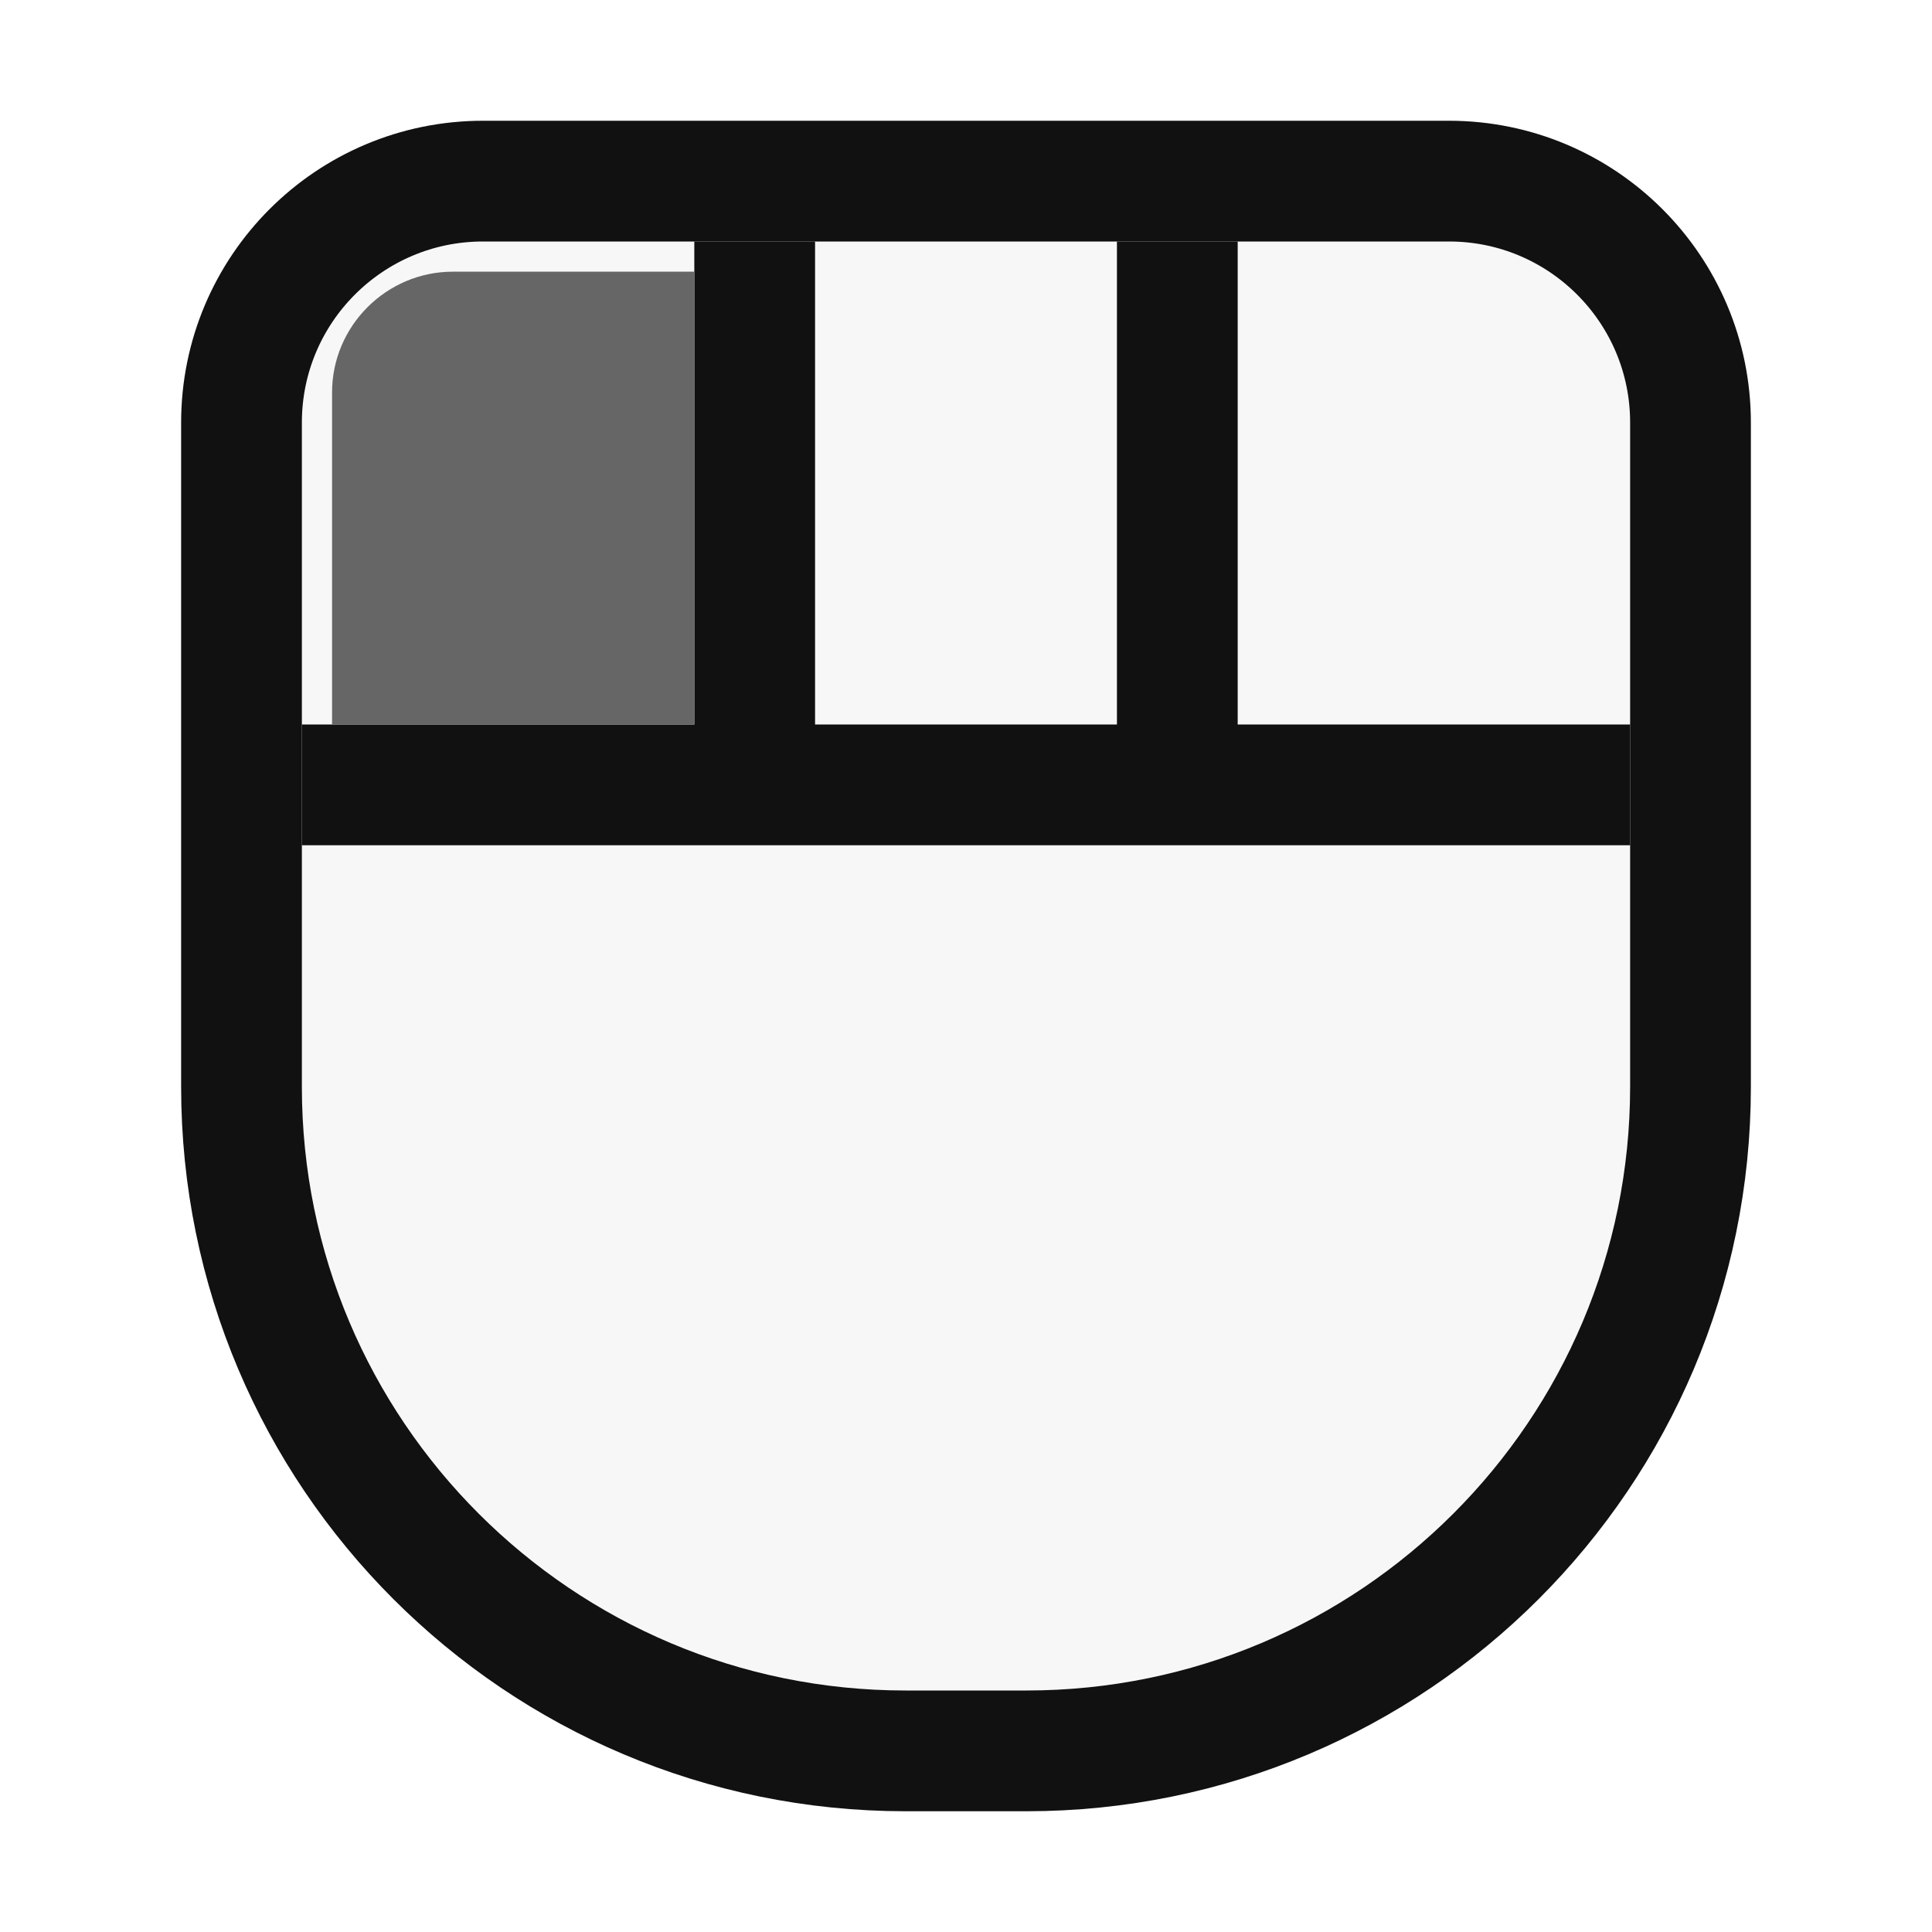
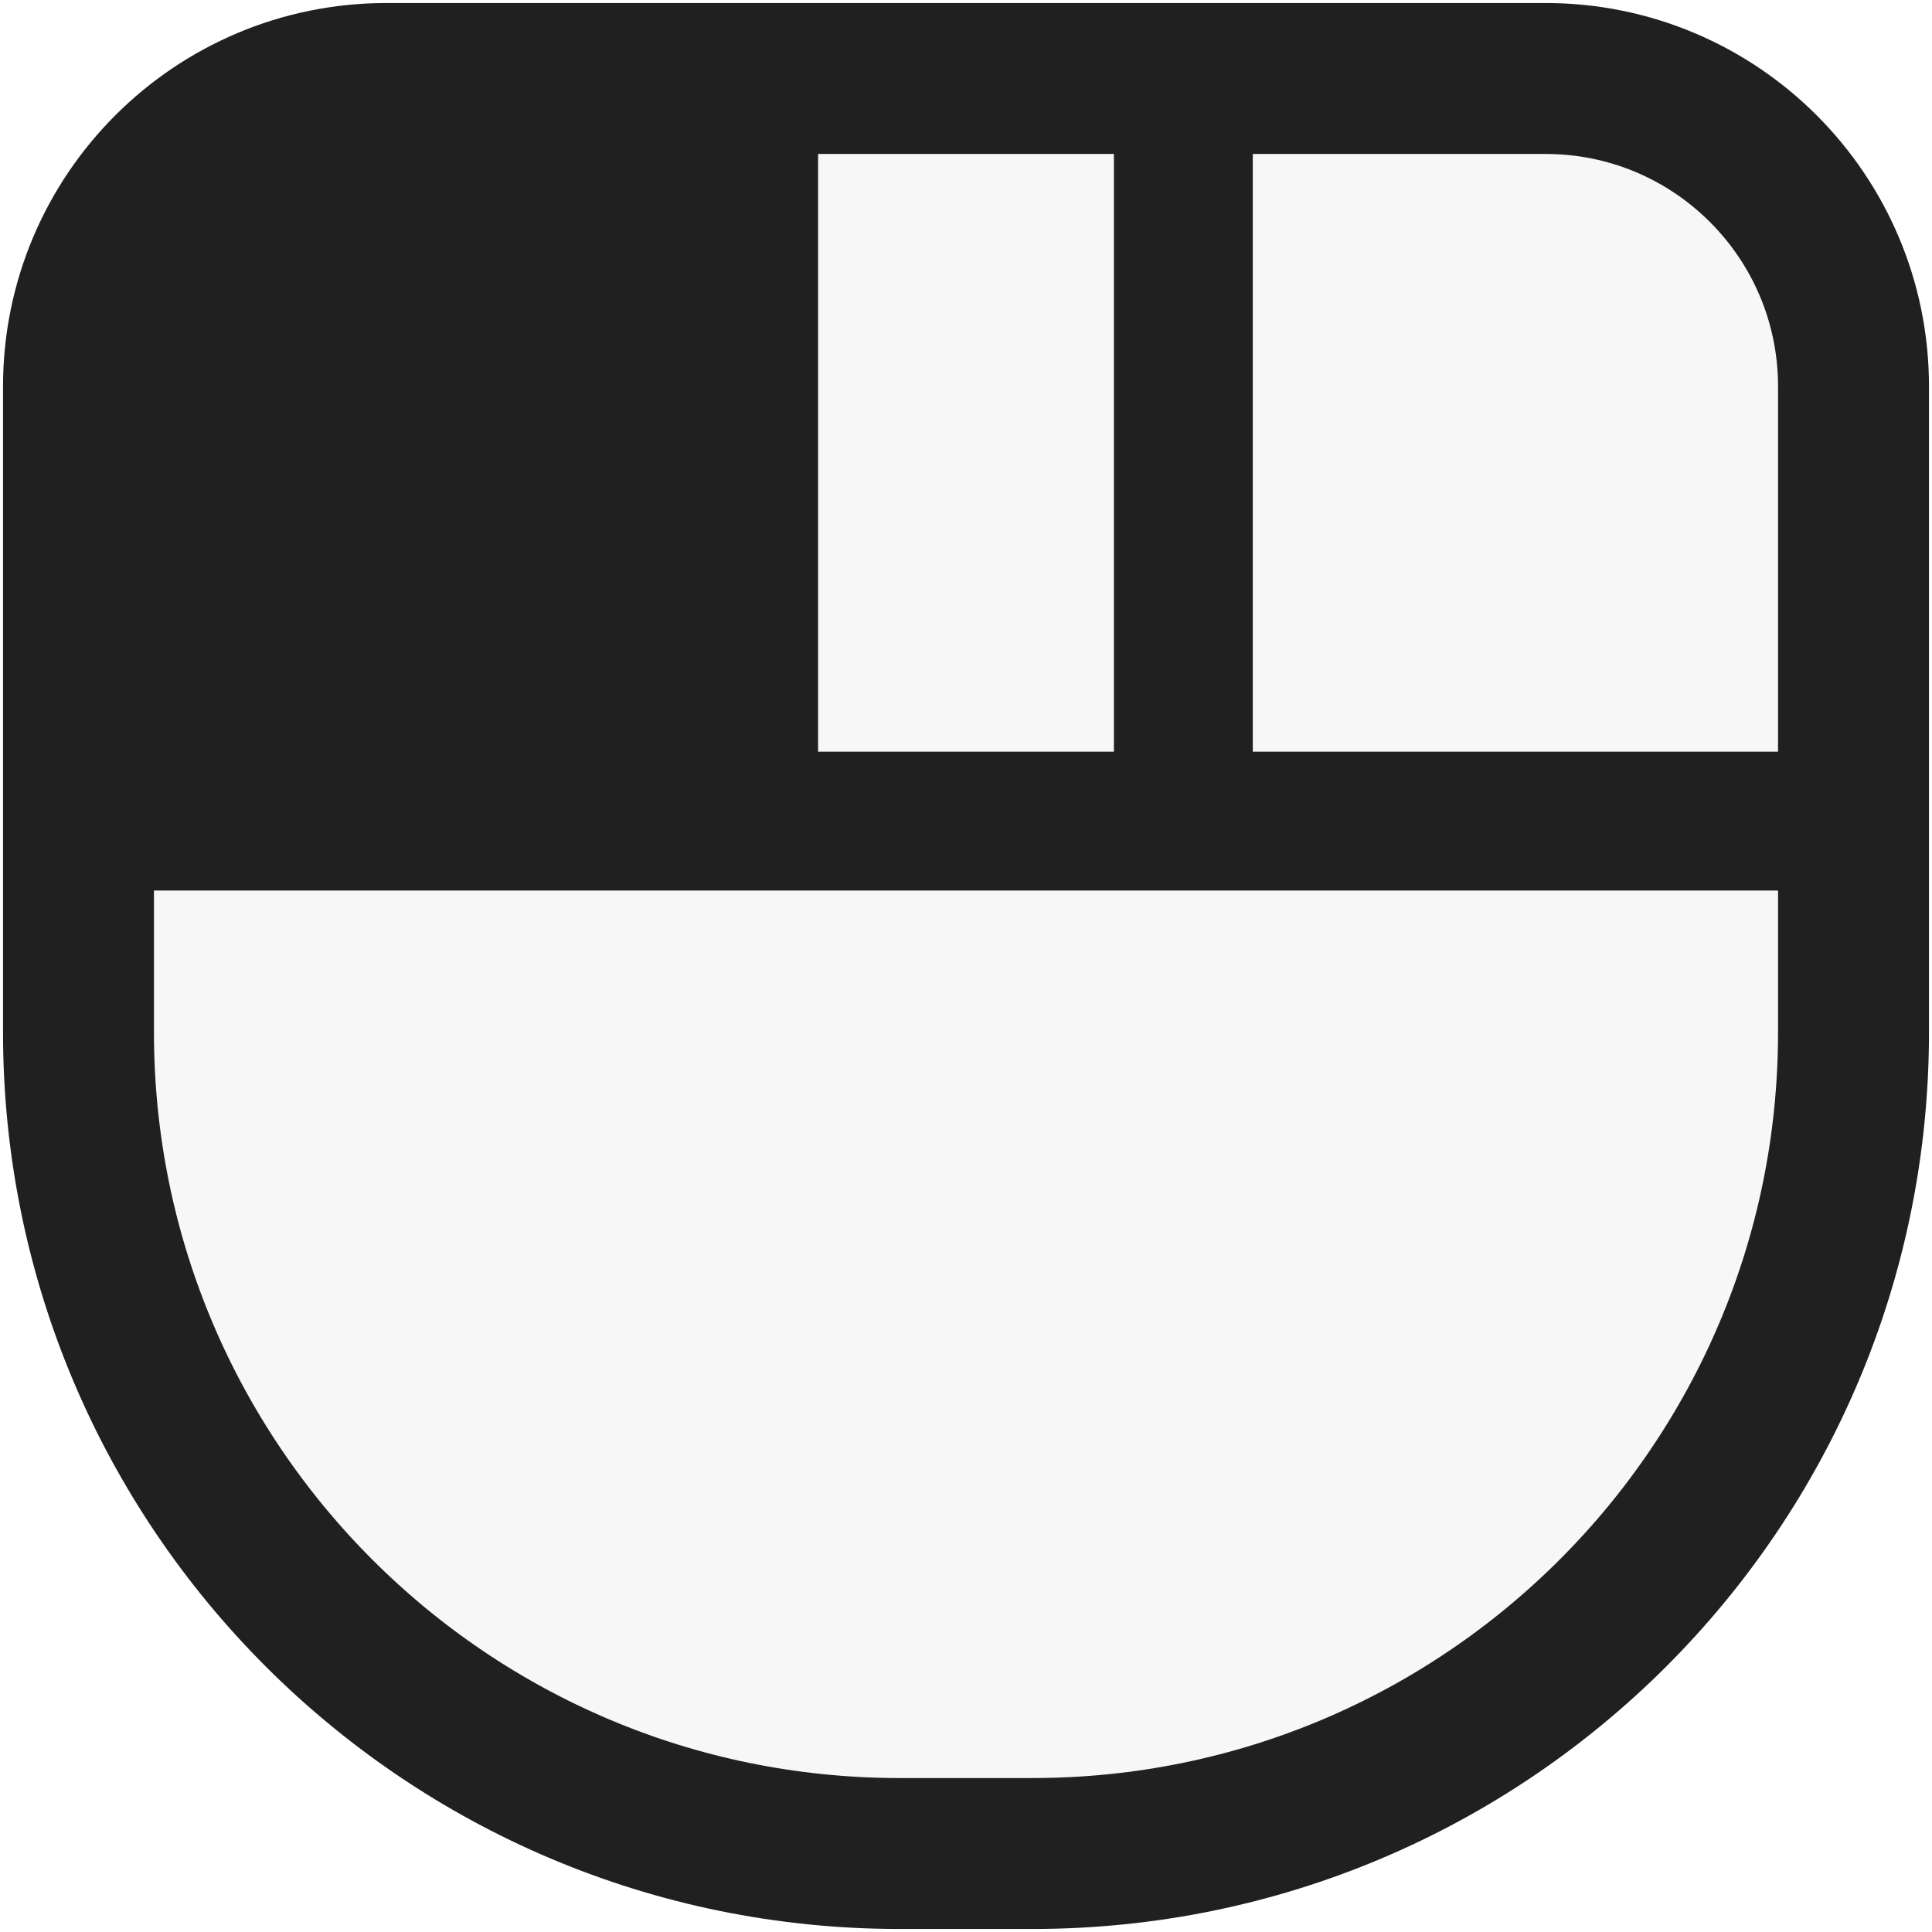
<svg xmlns="http://www.w3.org/2000/svg" width="16" height="16" viewBox="0 0 16 16">
-   <path d="M4 1.5h8a2 2 0 0 1 2 2V9a5.5 5.5 0 0 1-5.5 5.5h-1A5.5 5.5 0 0 1 2 9V3.5a2 2 0 0 1 2-2z" fill="#F7F7F7" stroke="#111111" stroke-width="1" />
-   <path d="M2.5 6.5h11" stroke="#111111" stroke-width="1" />
-   <path d="M6.25 2v4.5M9.75 2v4.5" stroke="#111111" stroke-width="1" />
-   <path d="M2.75 3.25c0-.55.45-1 1-1h2v3.75h-3z" fill="#666666" />
+   <defs>
+     <clipPath id="mouse">
+       <path d="M3.2.65h9.6a2.55 2.55 0 0 1 2.55 2.55v5.35A6.8 6.8 0 0 1 8.55 15.35h-1.1A6.8 6.8 0 0 1 .65 8.55V3.2A2.55 2.55 0 0 1 3.2.65z" />
+     </clipPath>
+   </defs>
+   <path d="M3.2.65h9.6a2.55 2.55 0 0 1 2.55 2.55v5.35A6.8 6.8 0 0 1 8.55 15.35h-1.1A6.8 6.8 0 0 1 .65 8.55V3.2A2.55 2.55 0 0 1 3.2.65z" fill="#F7F7F7" />
+   <rect x=".65" y=".65" width="5.55" height="6.25" fill="#202020" clip-path="url(#mouse)" />
+   <path d="M.9 6.8h14.2M6.2.9v5.9M9.8.9v5.9" fill="none" stroke="#202020" stroke-width="1.15" />
+   <path d="M3.2.65h9.6a2.55 2.55 0 0 1 2.55 2.55v5.35A6.8 6.8 0 0 1 8.55 15.35h-1.1A6.8 6.8 0 0 1 .65 8.55V3.2A2.55 2.55 0 0 1 3.2.65z" fill="none" stroke="#202020" stroke-width="1.25" />
</svg>
